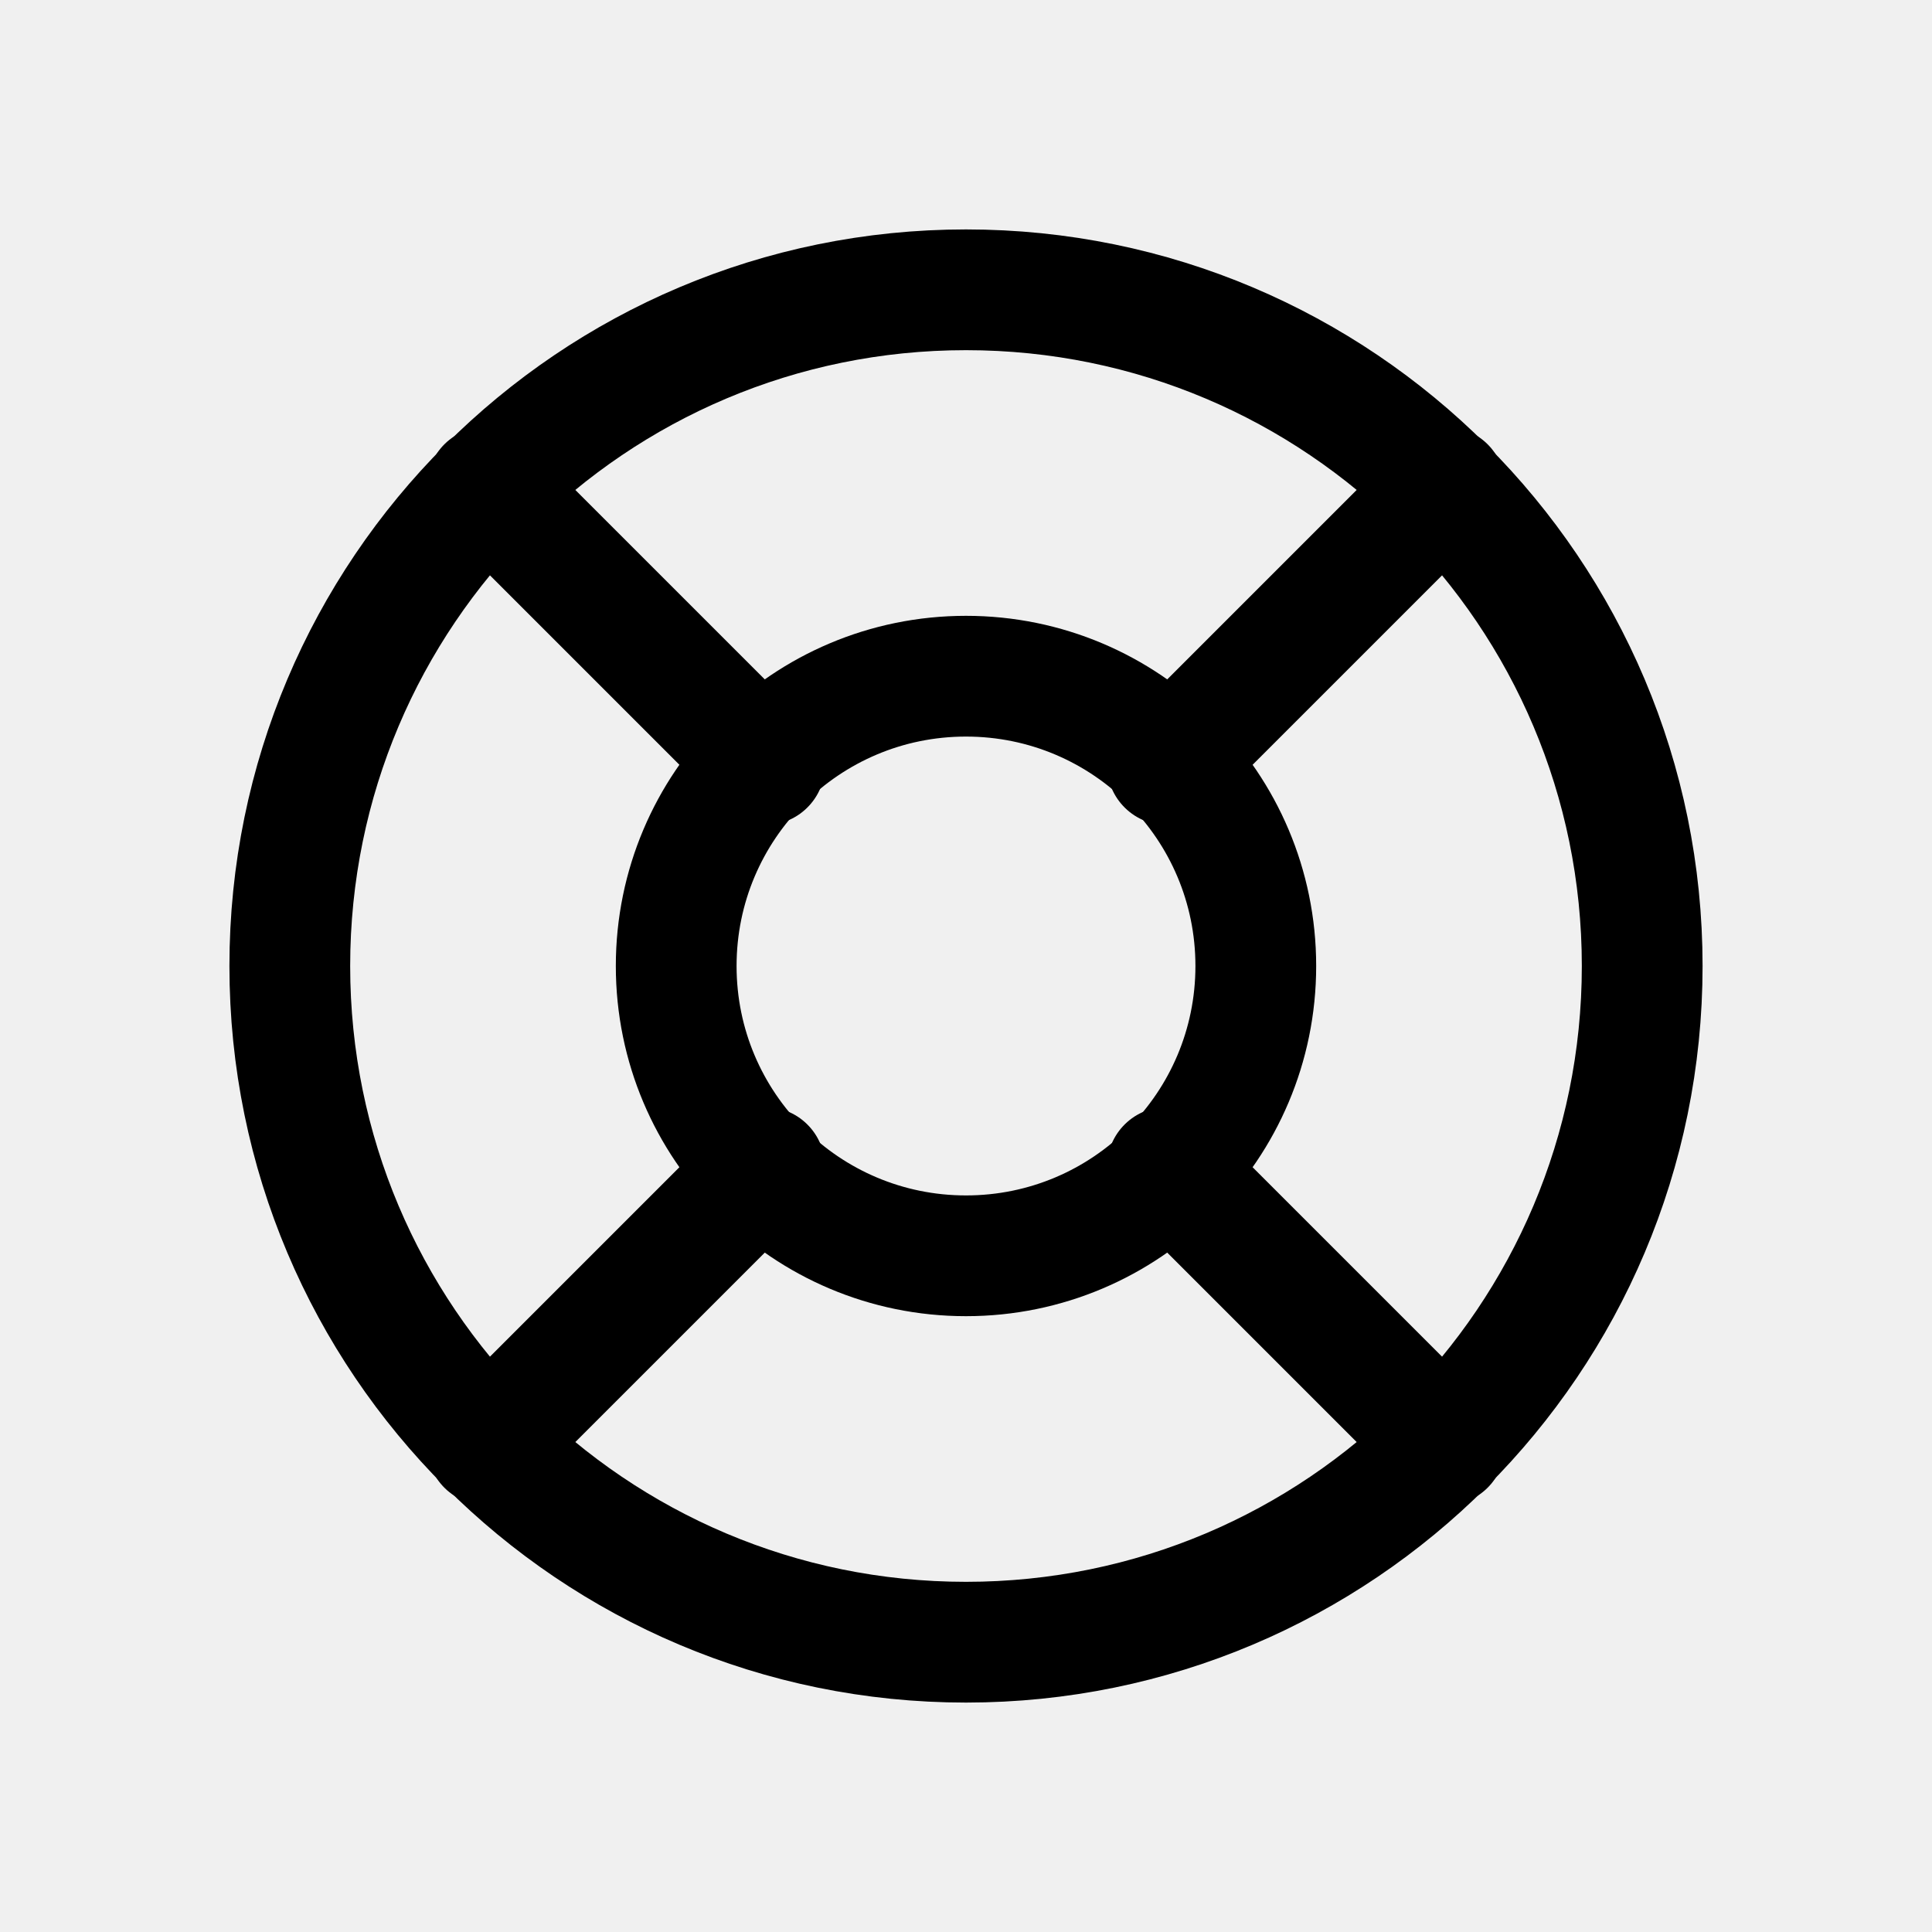
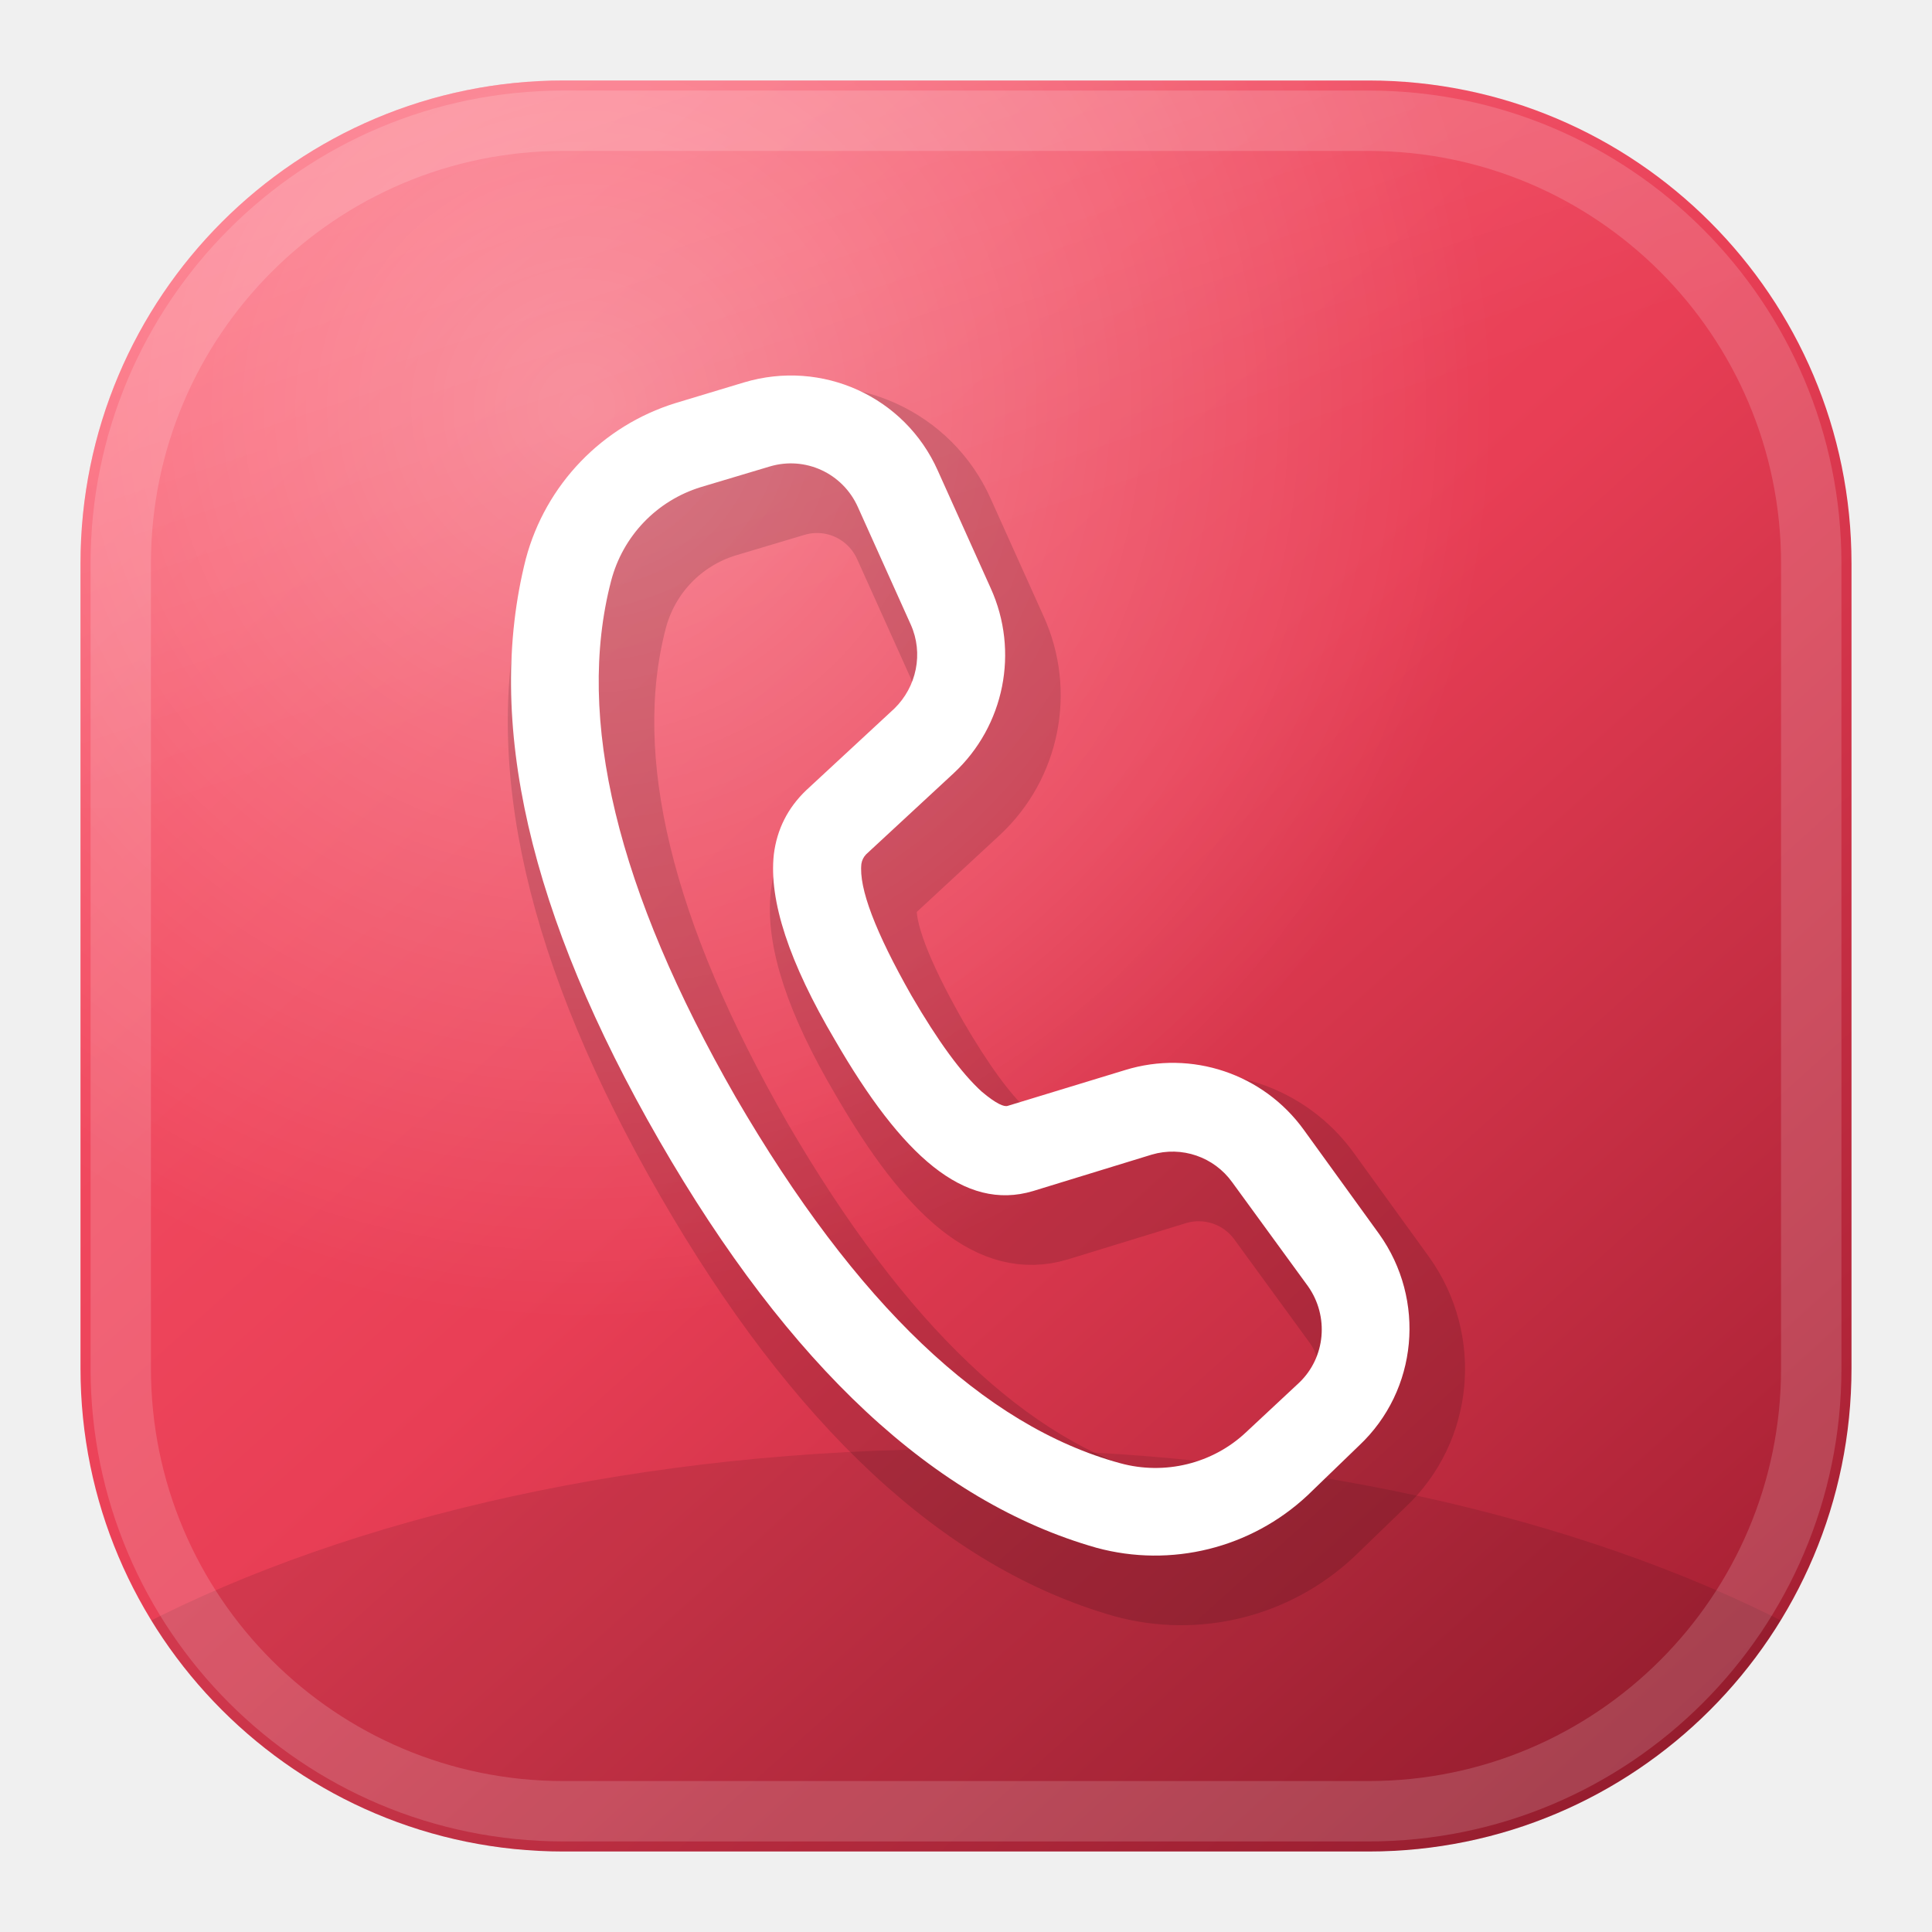
- <svg xmlns="http://www.w3.org/2000/svg" viewBox="0 0 24 24">
-   <g fill="none" stroke="#000" stroke-width="1.5" stroke-linecap="round" stroke-linejoin="round">
-     <circle cx="12" cy="12" r="8.4" />
-     <circle cx="12" cy="12" r="3.6" />
-     <path d="M6.05 6.05 9.5 9.5M17.95 6.05 14.5 9.5M17.95 17.95 14.5 14.5M6.05 17.95 9.5 14.5" />
+ <svg xmlns="http://www.w3.org/2000/svg" viewBox="0 0 96 96">
+   <defs>
+     <linearGradient id="gic_sos" x1="0" y1="0" x2=".9" y2="1">
+       <stop offset="0" stop-color="#FF5A6E" />
+       <stop offset=".52" stop-color="#E83E55" />
+       <stop offset="1" stop-color="#A21E31" />
+     </linearGradient>
+     <radialGradient id="ric_sos" cx=".28" cy=".18" r=".95">
+       <stop offset="0" stop-color="#FFFFFF" stop-opacity=".34" />
+       <stop offset=".55" stop-color="#FFFFFF" stop-opacity="0" />
+     </radialGradient>
+     <linearGradient id="sic_sos" x1="0" y1="0" x2="0" y2="1">
+       <stop offset="0" stop-color="#FFFFFF" stop-opacity=".26" />
+       <stop offset="1" stop-color="#FFFFFF" stop-opacity="0" />
+     </linearGradient>
+     <clipPath id="cic_sos">
+       <rect x="4" y="4" width="88" height="88" rx="24" />
+     </clipPath>
+   </defs>
+   <rect x="4" y="4" width="88" height="88" rx="24" fill="url(#gic_sos)" />
+   <g clip-path="url(#cic_sos)">
+     <rect x="4" y="4" width="88" height="88" fill="url(#ric_sos)" />
+     <rect x="-26" y="-40" width="152" height="66" rx="33" transform="rotate(-19 48 8)" fill="url(#sic_sos)" />
+     <ellipse cx="48" cy="102" rx="58" ry="30" fill="#000000" opacity=".10" />
+     <rect x="6" y="6" width="84" height="84" rx="22" fill="none" stroke="#FFFFFF" stroke-opacity=".16" stroke-width="3" />
+   </g>
+   <g transform="translate(14.26 14.96) scale(2.920)" fill="#000" stroke="#000" opacity=".14">
+     <path d="m7.06 2.42 1.16-.35c1.33-.4 2.74.24 3.3 1.5l.9 2a2.75 2.75 0 0 1-.63 3.15L10.3 10.1a.3.3 0 0 0-.08.16q-.07.62.85 2.24.68 1.17 1.2 1.64c.25.21.38.26.44.24l2-.61a2.75 2.75 0 0 1 3.04 1.02l1.28 1.77c.8 1.12.66 2.66-.34 3.6l-.88.85a3.8 3.8 0 0 1-3.59.89q-4.12-1.17-7.44-6.93T4.51 5.07a3.8 3.8 0 0 1 2.55-2.65m.43 1.43c-.75.23-1.33.83-1.53 1.6q-.91 3.5 2.12 8.78 3.07 5.28 6.54 6.23c.76.21 1.58.01 2.15-.53l.9-.84c.45-.43.51-1.13.15-1.64l-1.29-1.77a1.25 1.25 0 0 0-1.37-.47l-2.02.62c-1.17.35-2.23-.6-3.37-2.57Q8.6 11.28 8.73 10.1q.08-.64.55-1.09l1.5-1.39c.38-.37.5-.94.28-1.43l-.9-2c-.26-.58-.9-.87-1.5-.69z" />
+   </g>
+   <g transform="translate(12.96 12.96) scale(2.920)" fill="#FFF" stroke="none">
+     <path d="m7.06 2.42 1.16-.35c1.33-.4 2.74.24 3.3 1.5l.9 2a2.75 2.75 0 0 1-.63 3.15L10.3 10.1a.3.3 0 0 0-.08.16q-.07.62.85 2.24.68 1.17 1.2 1.64c.25.21.38.26.44.24l2-.61a2.75 2.75 0 0 1 3.04 1.02l1.28 1.77c.8 1.12.66 2.66-.34 3.6l-.88.85a3.8 3.8 0 0 1-3.59.89q-4.12-1.17-7.44-6.93T4.51 5.07a3.8 3.8 0 0 1 2.55-2.65m.43 1.43c-.75.23-1.33.83-1.53 1.6q-.91 3.5 2.12 8.78 3.07 5.28 6.54 6.23c.76.21 1.58.01 2.15-.53l.9-.84c.45-.43.51-1.13.15-1.64l-1.29-1.77a1.25 1.25 0 0 0-1.37-.47l-2.02.62c-1.17.35-2.23-.6-3.37-2.57Q8.6 11.28 8.73 10.1q.08-.64.55-1.09l1.5-1.39c.38-.37.5-.94.28-1.43l-.9-2c-.26-.58-.9-.87-1.5-.69z" />
  </g>
</svg>
